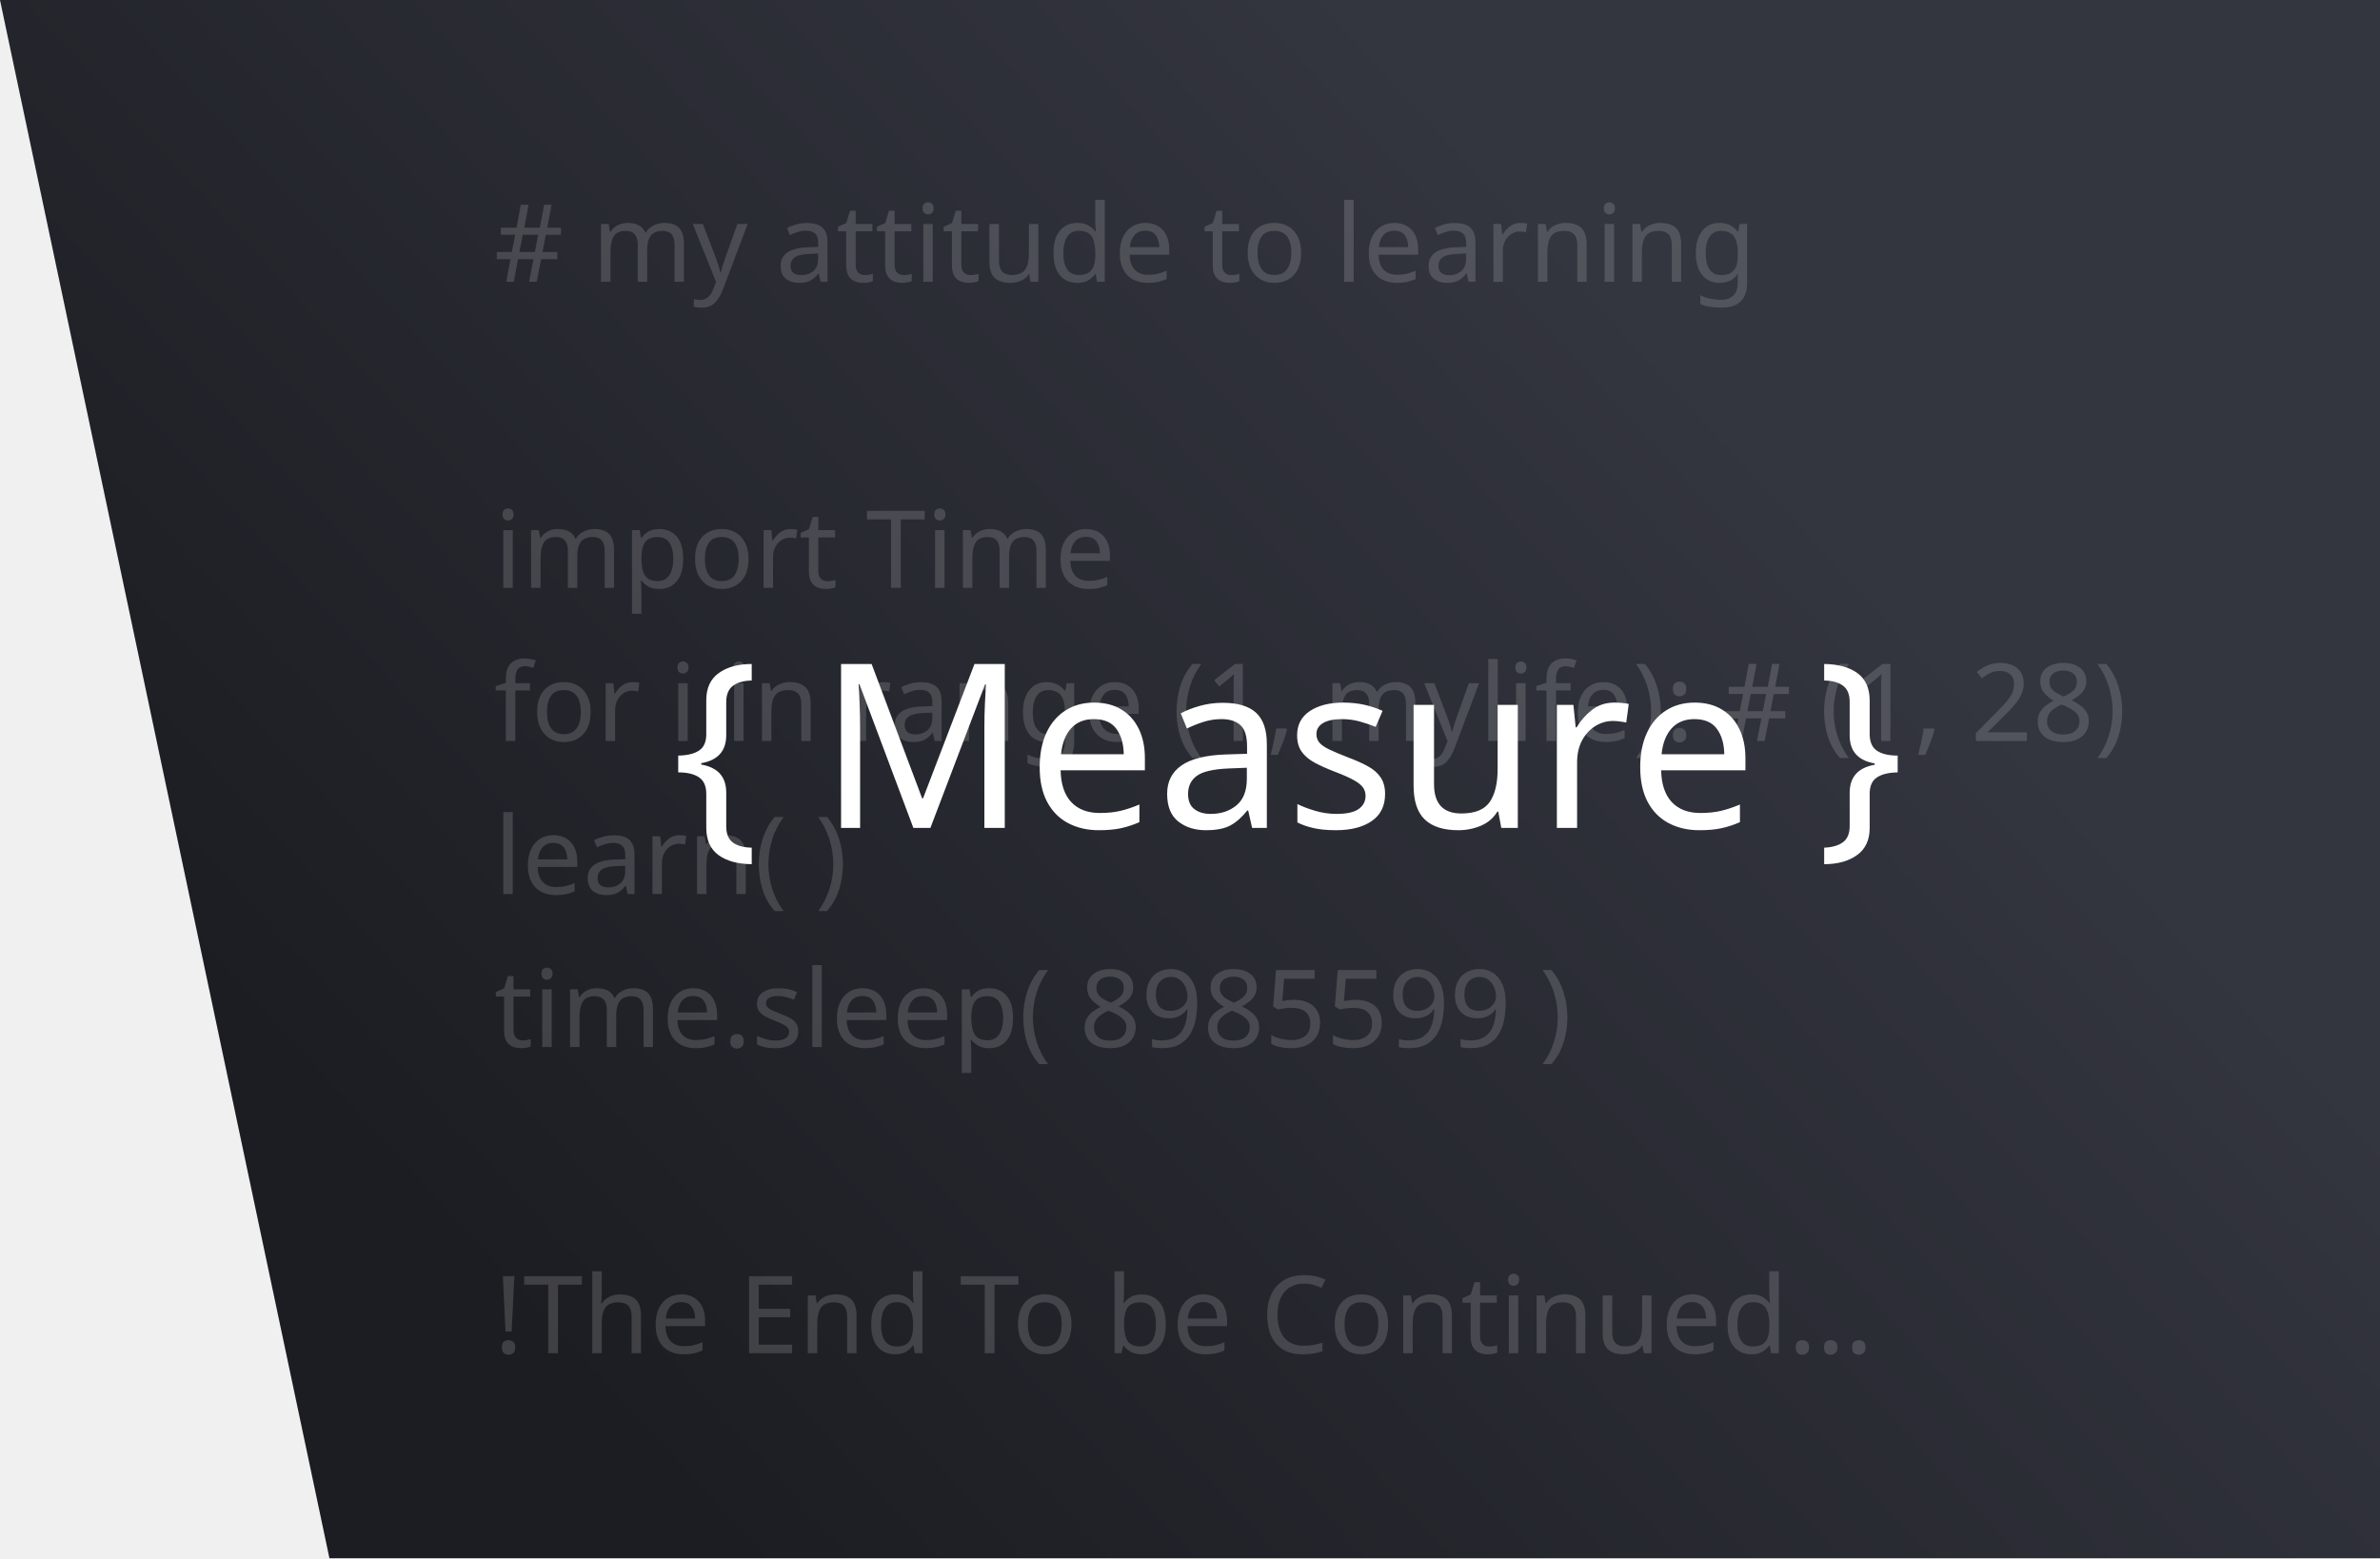
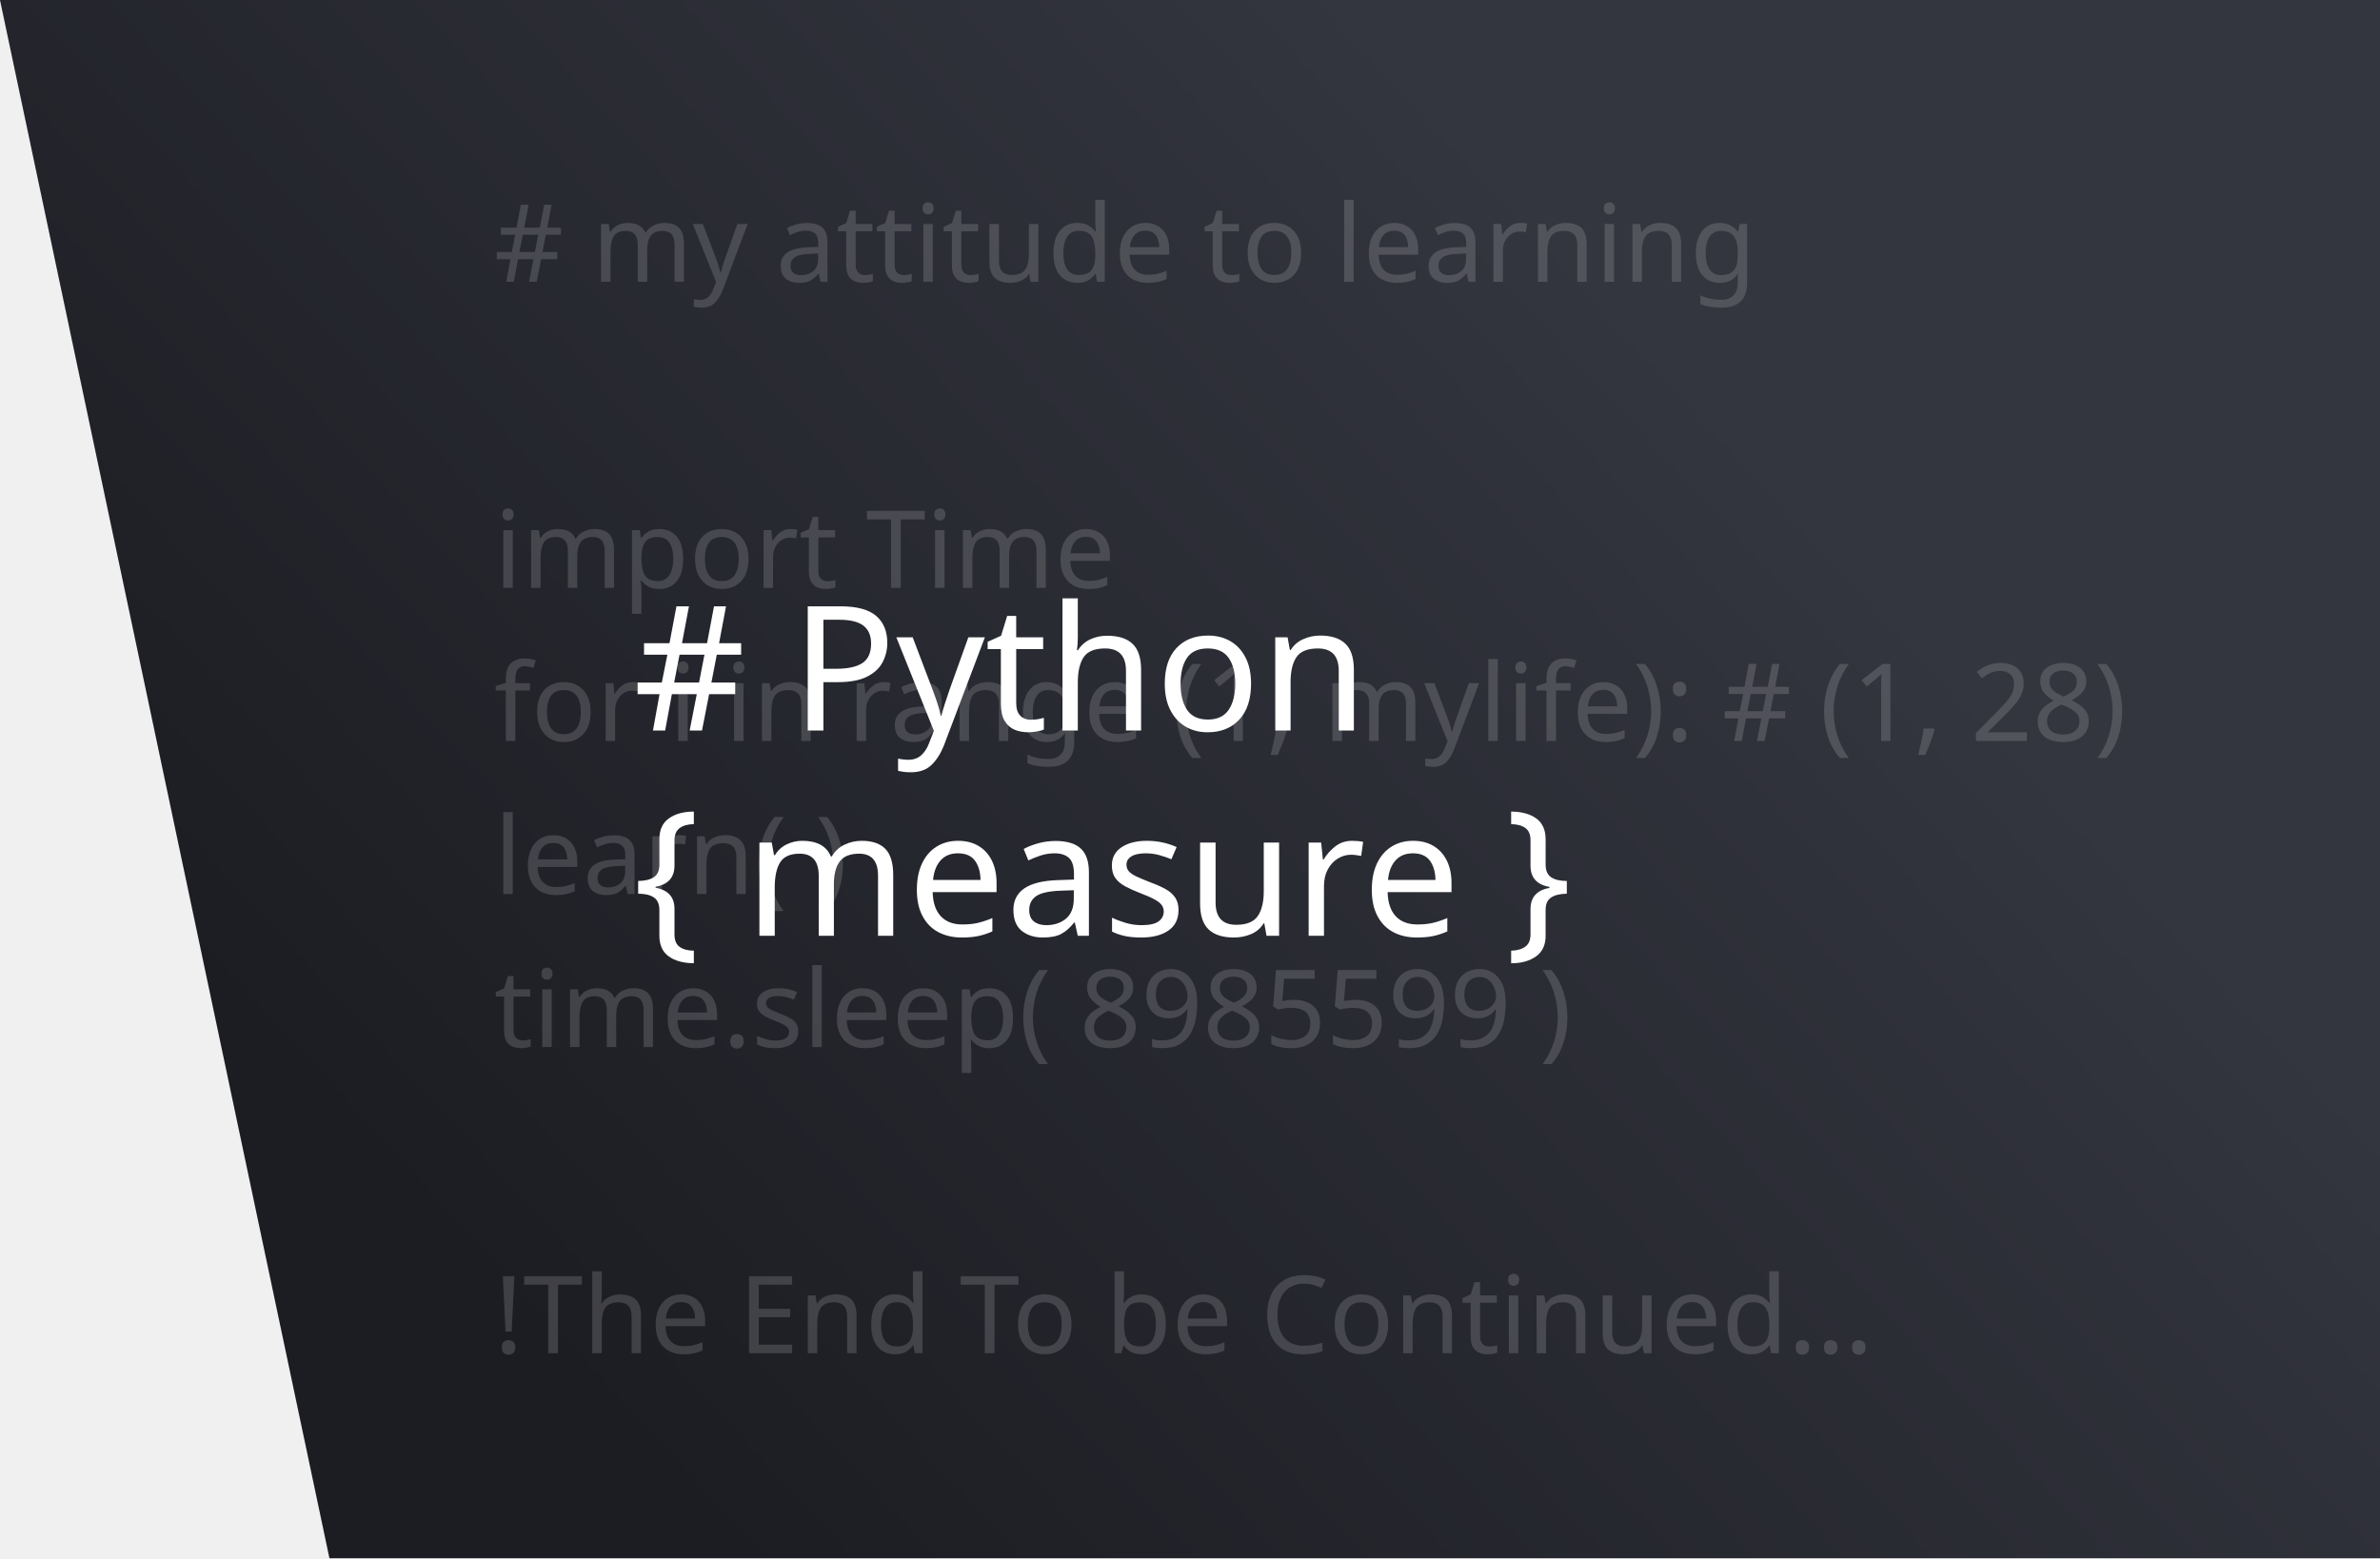
<svg xmlns="http://www.w3.org/2000/svg" xmlns:xlink="http://www.w3.org/1999/xlink" width="684px" height="448px" viewBox="0 0 684 448" version="1.1">
  <defs>
    <polygon id="path-1" points="0 0 684 0 684 448 94.697 448" />
    <linearGradient x1="75.862%" y1="32.06%" x2="12.615%" y2="69.777%" id="linearGradient-3">
      <stop stop-color="#33353F" offset="0%" />
      <stop stop-color="#1C1D22" offset="100%" />
    </linearGradient>
  </defs>
-   <g id="我的网页" stroke="none" stroke-width="1" fill="none" fill-rule="evenodd">
+   <g id="我的网页-0311" stroke="none" stroke-width="1" fill="none" fill-rule="evenodd">
    <g id="Index" transform="translate(-882, -4910)">
      <g id="Background-Copy" transform="translate(882, 4910)">
        <mask id="mask-2" fill="white">
          <use xlink:href="#path-1" />
        </mask>
        <use id="Mask" fill="#D8D8D8" xlink:href="#path-1" />
        <rect fill="url(#linearGradient-3)" mask="url(#mask-2)" x="0" y="0" width="684" height="448" />
        <text id="#-my-attitude-to-lea" mask="url(#mask-2)" font-family="PingFangSC-Semibold, PingFang SC" font-size="31" font-weight="500" fill="#FFFFFF" fill-opacity="0.155">
          <tspan x="142" y="81"># my attitude to learning</tspan>
          <tspan x="142" y="125" />
          <tspan x="142" y="169">import Time</tspan>
          <tspan x="142" y="213">for i in range (1, mylife):  # (1, 28)</tspan>
          <tspan x="142" y="257">learn( )</tspan>
          <tspan x="142" y="301">time.sleep( 8985599 )</tspan>
          <tspan x="142" y="345" />
          <tspan x="142" y="389">!The End     To be Continued…</tspan>
        </text>
-         <text id="{-measure-}" mask="url(#mask-2)" font-family="PingFangSC-Semibold, PingFang SC" font-size="66" font-weight="500" fill="#FFFFFF">
-           <tspan x="193.074" y="238">{ Measure }</tspan>
+         <text id="#Python-{-measure-}" mask="url(#mask-2)" font-family="PTSans-Regular, PT Sans" font-size="50" font-weight="normal" fill="#FFFFFF">
+           <tspan x="182" y="210"># Python</tspan>
+           <tspan x="182" y="269">{ measure }</tspan>
        </text>
      </g>
    </g>
  </g>
</svg>
